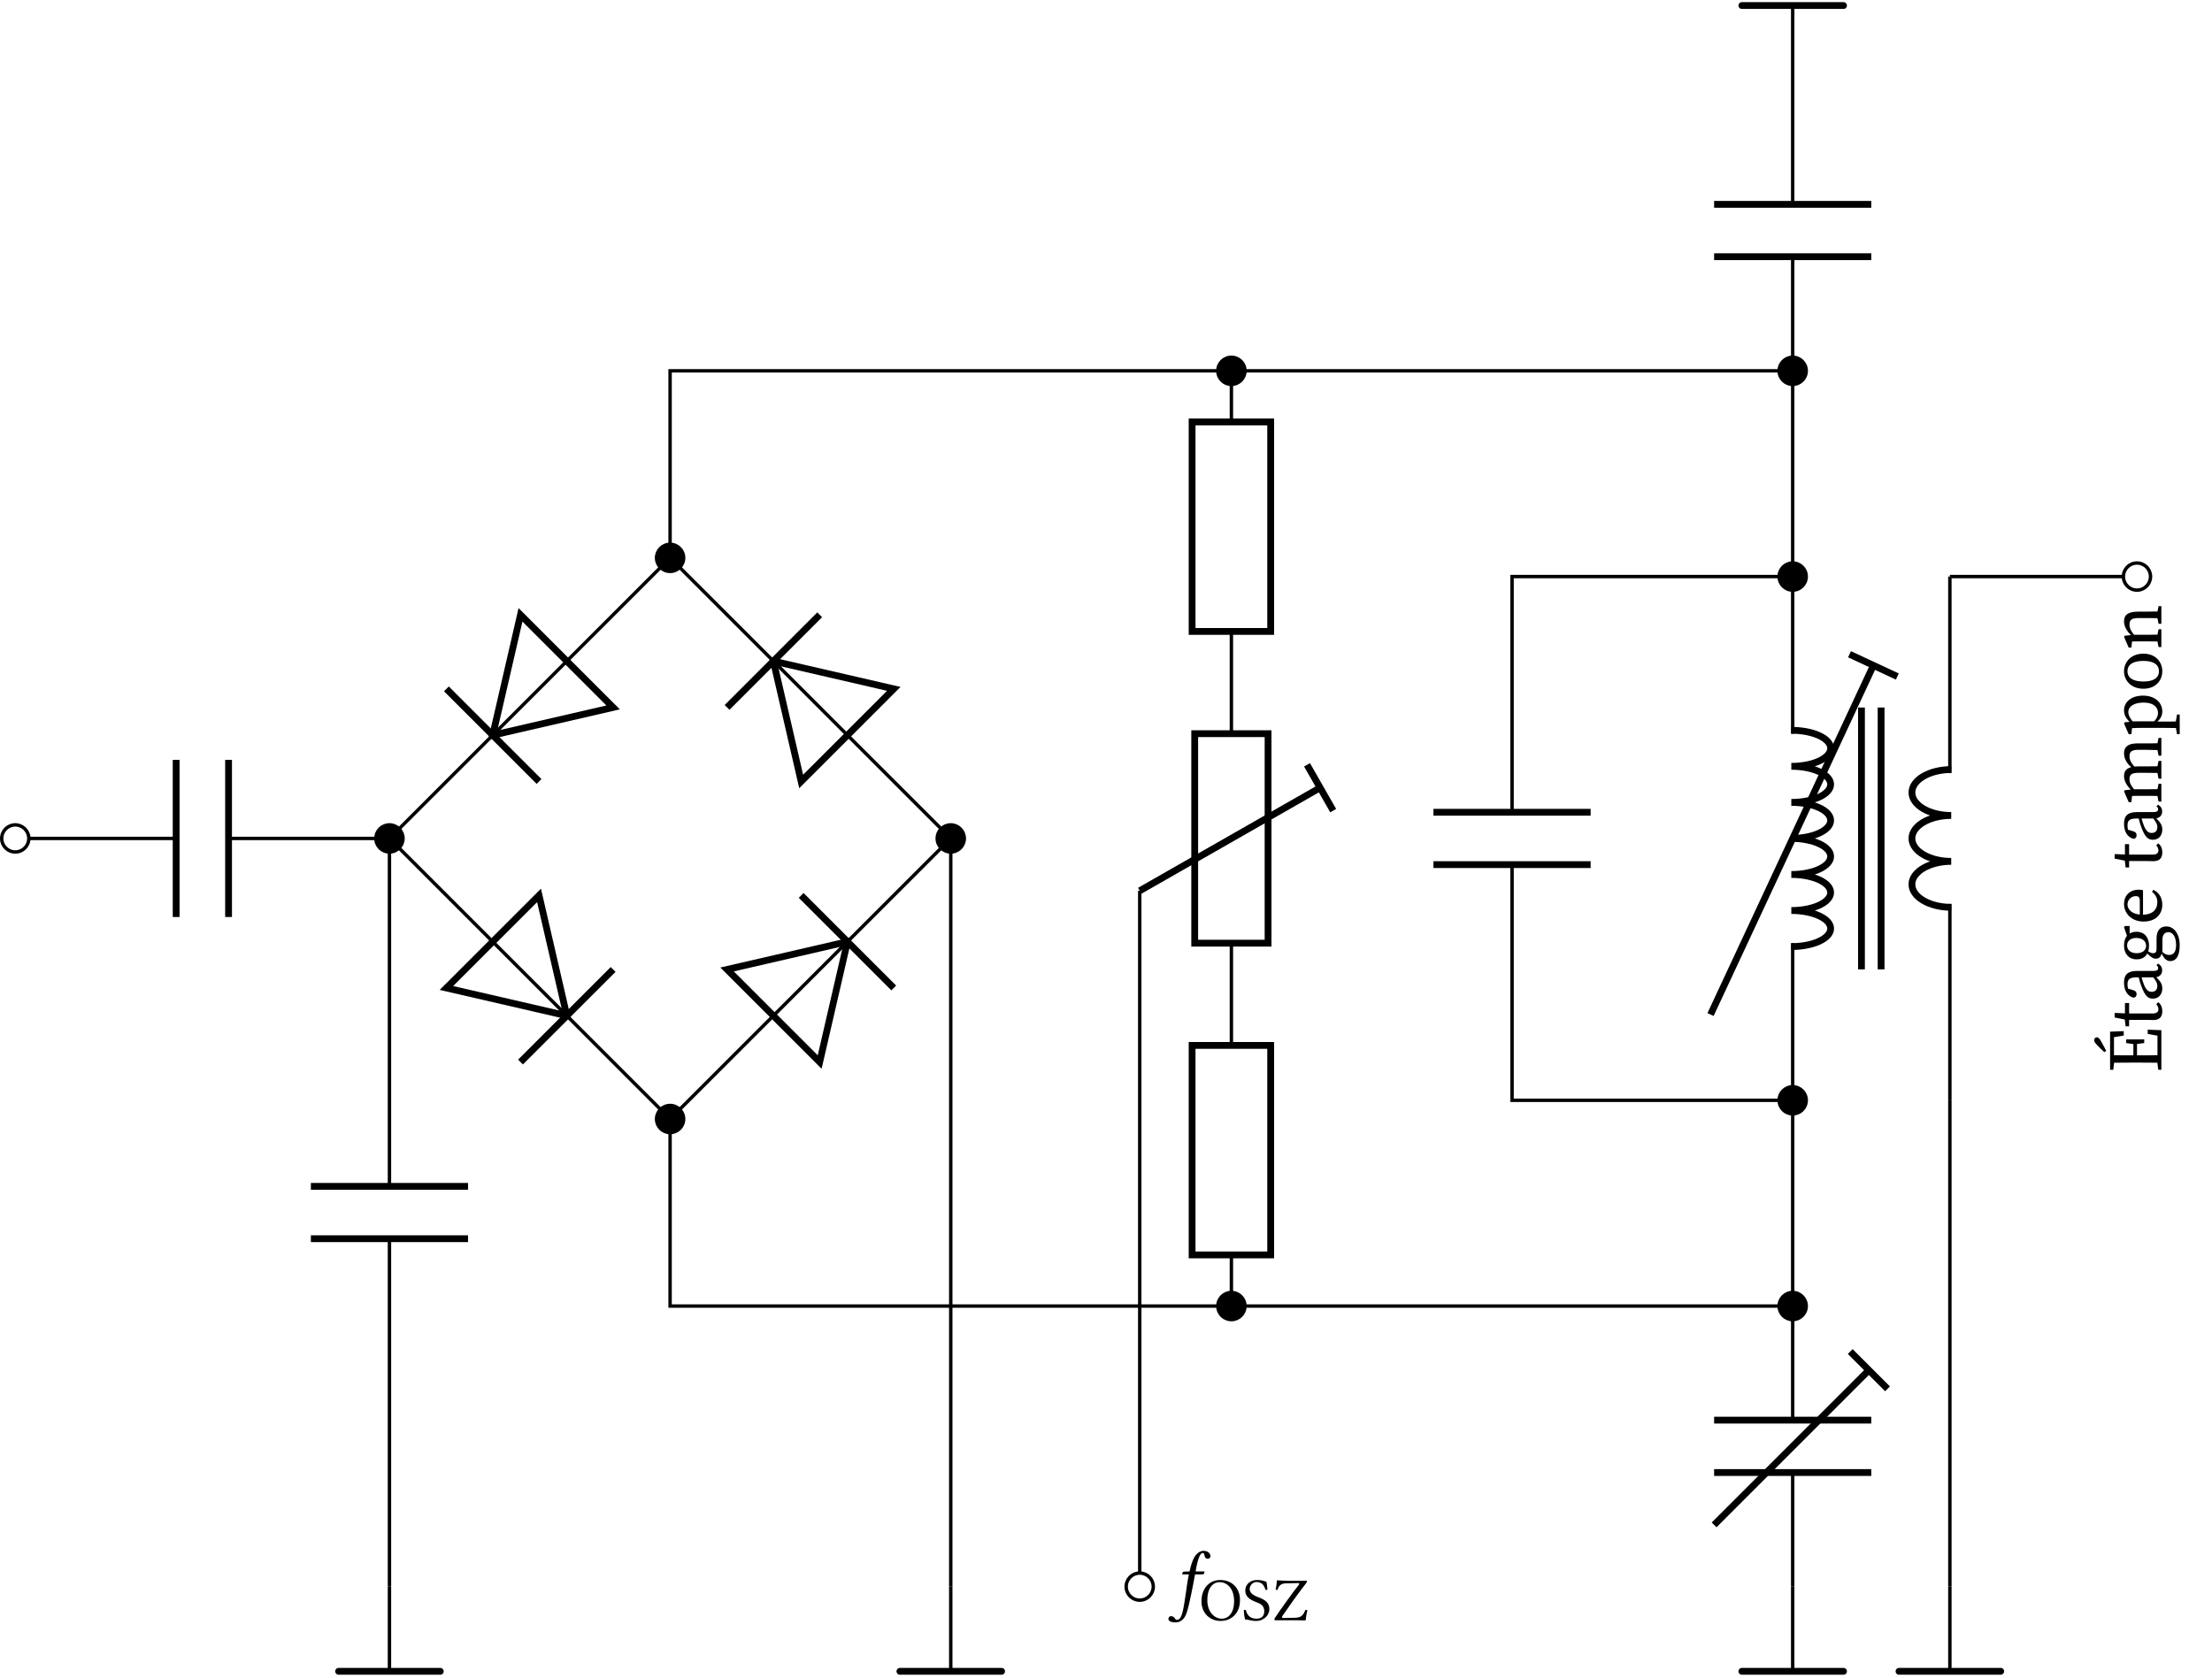
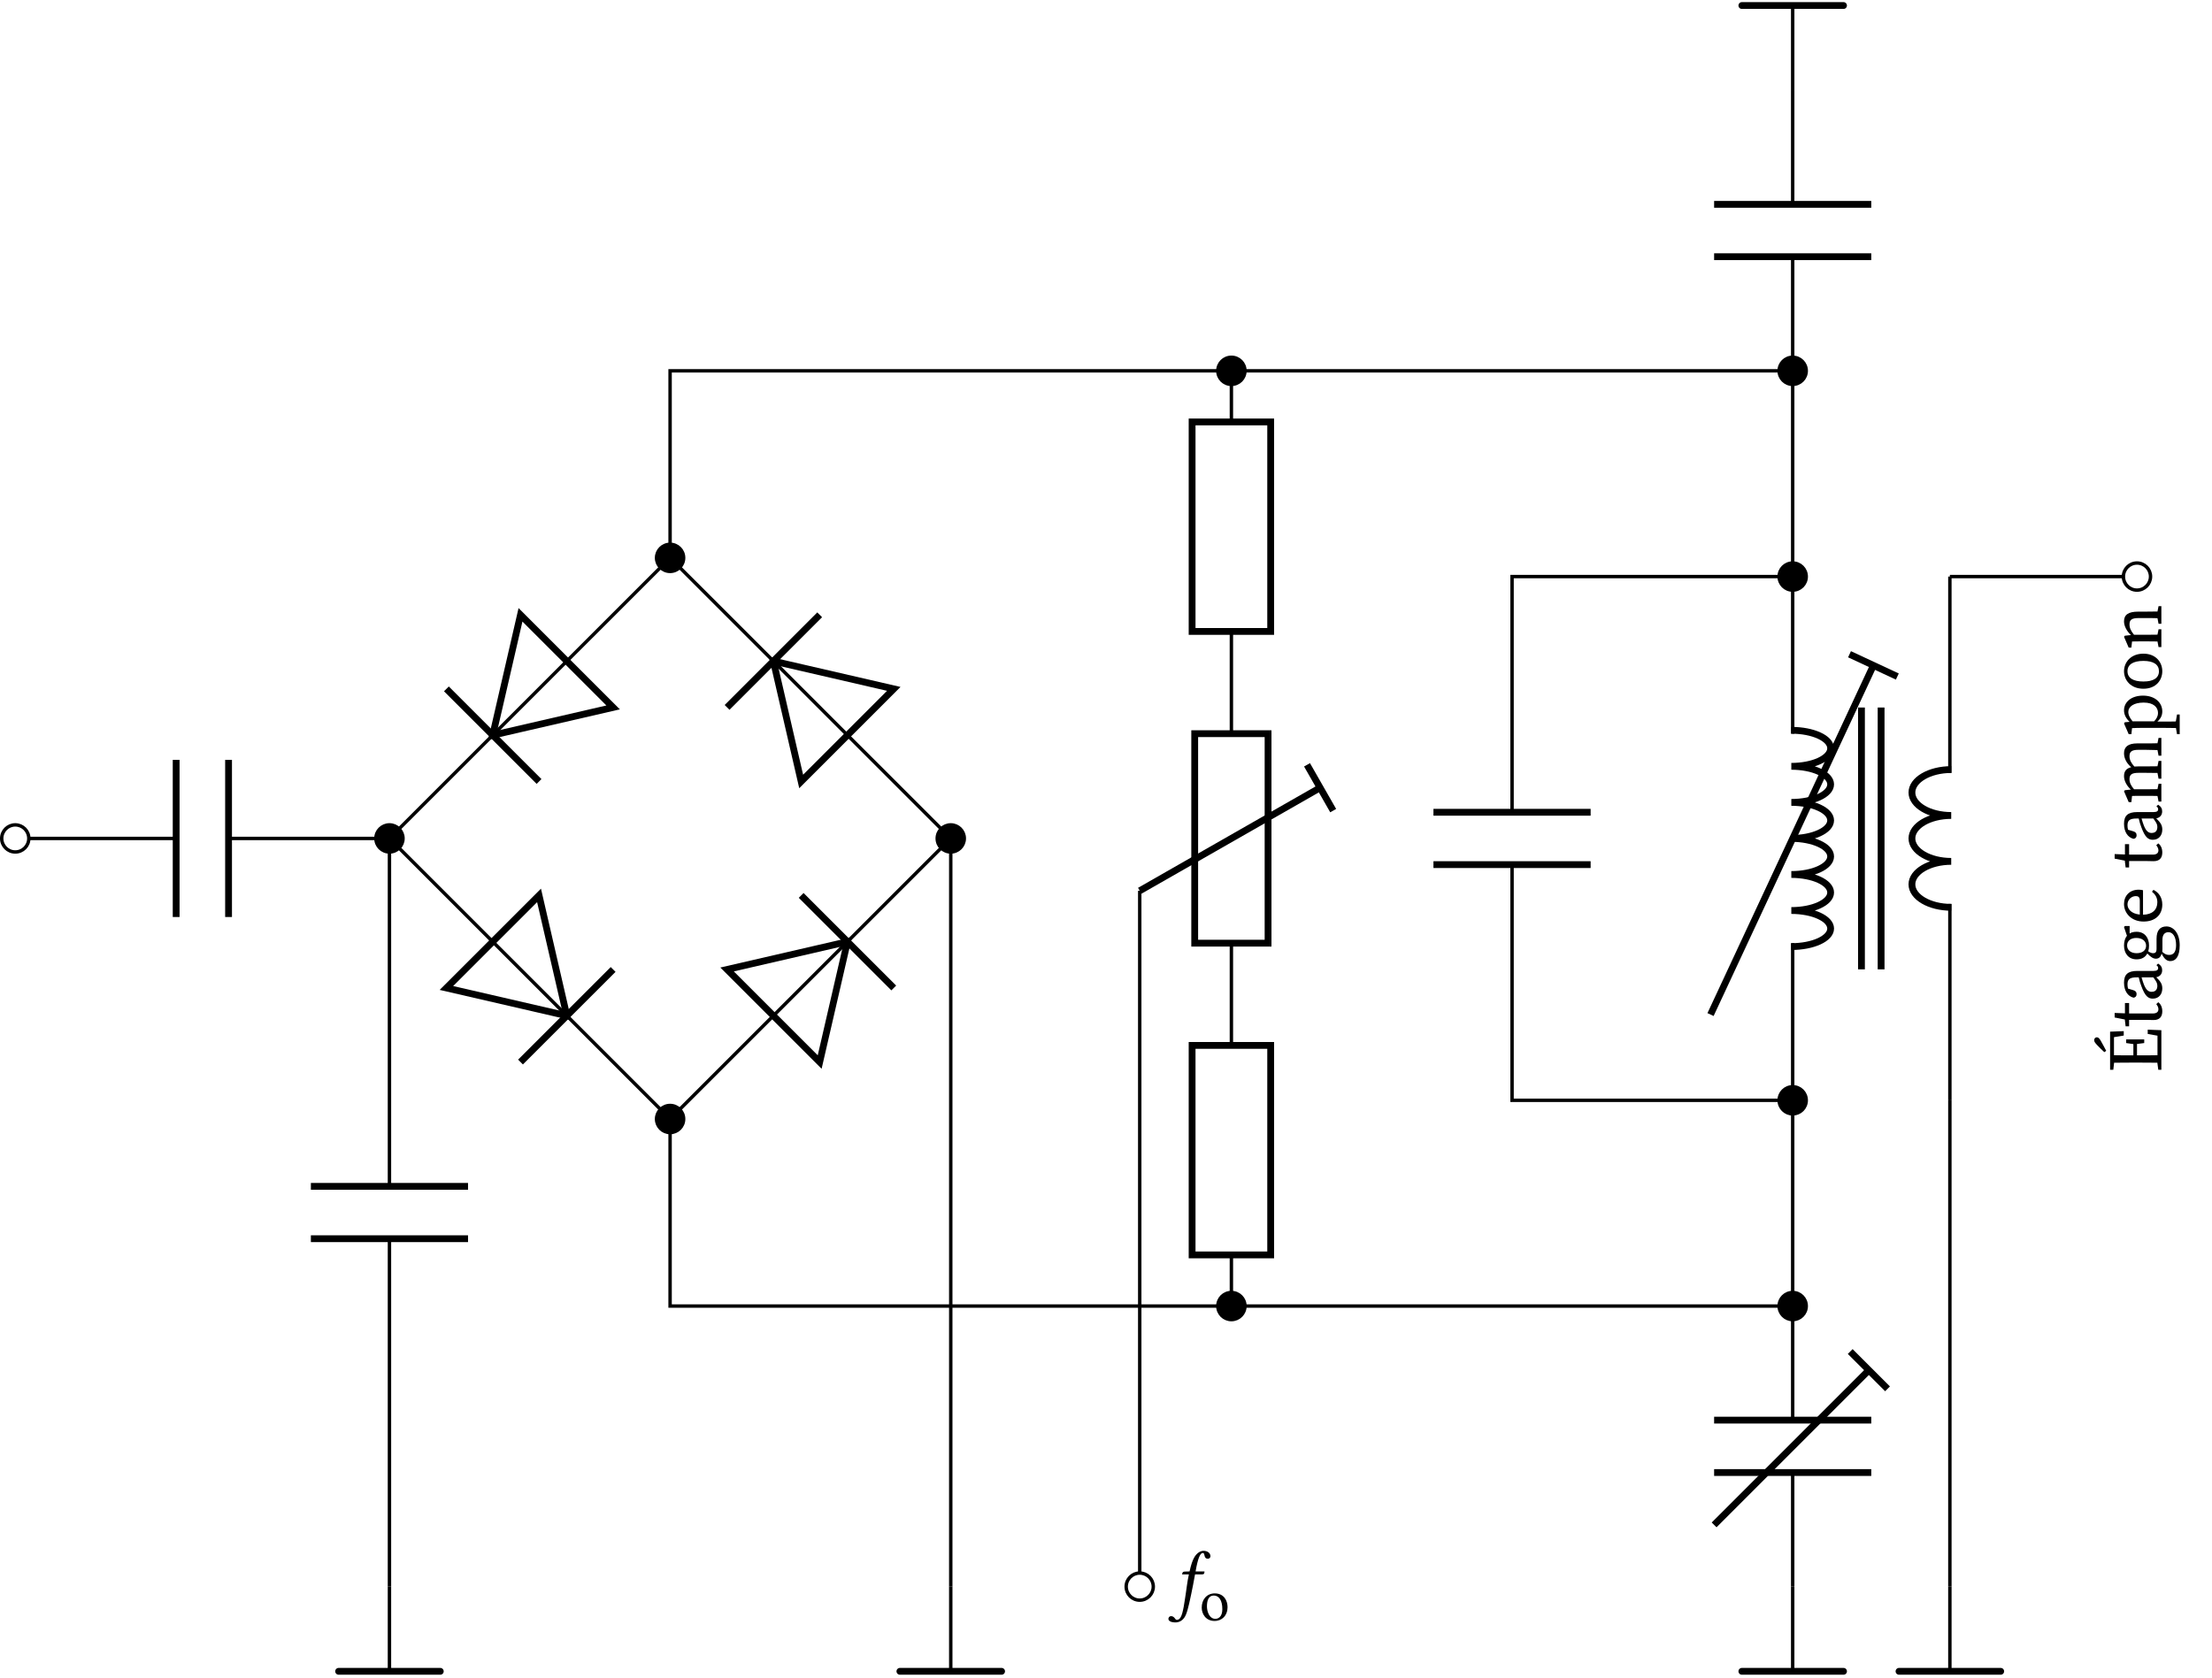
<svg xmlns="http://www.w3.org/2000/svg" xmlns:xlink="http://www.w3.org/1999/xlink" width="258.203" height="195.895" viewBox="0 0 258.203 195.895">
  <defs>
    <g>
      <g id="glyph-0-0">
        <path d="M 1.578 1.562 C 1.484 1.719 1.312 1.828 1.172 1.828 C 1.047 1.828 1.016 1.766 0.953 1.688 C 0.875 1.562 0.703 1.391 0.516 1.391 C 0.266 1.391 0.172 1.562 0.172 1.719 C 0.172 1.906 0.391 2.125 1 2.125 C 1.375 2.125 1.766 1.953 2.031 1.562 C 2.281 1.219 2.484 0.531 2.828 -1.156 C 2.969 -1.859 3.125 -2.578 3.25 -3.328 L 3.281 -3.484 L 4.109 -3.484 C 4.188 -3.484 4.328 -3.516 4.344 -3.594 C 4.344 -3.594 4.391 -3.781 4.391 -3.797 C 4.391 -3.812 4.375 -3.828 4.328 -3.828 L 3.344 -3.828 L 3.438 -4.344 C 3.578 -5.016 3.703 -5.422 3.828 -5.656 C 3.953 -5.906 4.078 -5.984 4.188 -5.984 C 4.312 -5.984 4.328 -5.906 4.375 -5.734 C 4.406 -5.547 4.484 -5.312 4.766 -5.312 C 5.016 -5.312 5.078 -5.516 5.078 -5.594 C 5.078 -5.938 4.797 -6.234 4.25 -6.234 C 4.062 -6.234 3.828 -6.141 3.641 -6 C 3.359 -5.766 2.984 -5.422 2.641 -3.828 L 2.062 -3.812 C 1.891 -3.797 1.828 -3.734 1.812 -3.656 C 1.797 -3.625 1.766 -3.516 1.766 -3.5 C 1.766 -3.484 1.781 -3.484 1.812 -3.484 L 2.562 -3.484 C 2.344 -2.469 2.312 -1.938 2.203 -1.266 C 2.062 -0.406 1.906 1.047 1.578 1.562 Z M 1.578 1.562 " />
      </g>
      <g id="glyph-1-0">
-         <path d="M 4.766 -2.359 C 4.766 -3.828 3.75 -4.703 2.469 -4.703 C 1.078 -4.703 0.266 -3.609 0.266 -2.219 C 0.266 -0.812 1.281 0.078 2.5 0.078 C 3.297 0.078 3.922 -0.266 4.328 -0.828 C 4.609 -1.234 4.766 -1.75 4.766 -2.359 Z M 2.375 -4.453 C 3.312 -4.453 4.078 -3.656 4.078 -2.219 C 4.078 -0.938 3.469 -0.188 2.641 -0.188 C 1.781 -0.188 0.953 -0.969 0.953 -2.344 C 0.953 -3.844 1.656 -4.453 2.375 -4.453 Z M 2.375 -4.453 " />
-       </g>
-       <g id="glyph-1-1">
-         <path d="M 2.828 -4.516 C 2.406 -4.578 2.422 -4.703 1.719 -4.703 C 1 -4.703 0.359 -4.234 0.359 -3.469 C 0.359 -2.719 0.984 -2.375 1.625 -2.125 C 2.047 -1.969 2.578 -1.766 2.578 -1.062 C 2.578 -0.484 2.25 -0.188 1.688 -0.188 C 1.016 -0.188 0.594 -0.5 0.422 -1.203 C 0.344 -1.234 0.266 -1.219 0.188 -1.188 C 0.219 -0.625 0.25 -0.438 0.344 -0.094 C 0.781 -0.094 0.984 0.078 1.625 0.078 C 1.953 0.078 2.25 0 2.5 -0.172 C 2.922 -0.422 3.172 -0.859 3.172 -1.312 C 3.172 -2.078 2.609 -2.406 2.016 -2.641 C 1.594 -2.797 0.875 -3.062 0.875 -3.656 C 0.875 -4.062 1.234 -4.469 1.656 -4.469 C 2.359 -4.469 2.578 -4.016 2.719 -3.547 C 2.797 -3.531 2.891 -3.547 2.953 -3.594 C 2.922 -3.938 2.891 -4.141 2.828 -4.516 Z M 2.828 -4.516 " />
-       </g>
-       <g id="glyph-1-2">
-         <path d="M 3.938 0.016 C 3.984 -0.391 4.047 -0.812 4.141 -1.188 C 4.094 -1.188 4 -1.219 3.922 -1.219 C 3.688 -0.703 3.516 -0.312 2.734 -0.297 L 1.359 -0.266 C 1.234 -0.266 1.172 -0.312 1.172 -0.375 C 1.172 -0.406 1.188 -0.453 1.234 -0.516 C 1.75 -1.281 3.062 -3.141 3.922 -4.234 C 4.062 -4.422 4.094 -4.469 4.094 -4.547 C 4.094 -4.594 4.047 -4.625 4 -4.625 C 3.906 -4.625 3.688 -4.609 3.469 -4.609 L 1.891 -4.609 C 1.547 -4.609 0.859 -4.656 0.594 -4.672 C 0.562 -4.281 0.5 -3.875 0.438 -3.578 C 0.516 -3.562 0.578 -3.547 0.656 -3.547 C 0.797 -4.047 1.078 -4.297 1.609 -4.312 L 3.125 -4.344 C 3.156 -4.344 3.188 -4.312 3.188 -4.266 C 3.188 -4.234 3.172 -4.188 3.141 -4.141 C 2.438 -3.266 1.078 -1.359 0.344 -0.266 C 0.312 -0.219 0.297 -0.156 0.297 -0.109 C 0.297 -0.031 0.328 0 0.422 0 L 3.031 0 C 3.234 0 3.938 0.016 3.938 0.016 Z M 3.938 0.016 " />
+         <path d="M 0.297 -1.469 C 0.297 -0.734 0.781 0.078 1.797 0.078 C 2.25 0.078 2.609 -0.094 2.844 -0.328 C 3.172 -0.641 3.312 -1.094 3.312 -1.531 C 3.312 -2.281 2.906 -3.141 1.812 -3.141 C 1.344 -3.141 0.953 -2.953 0.688 -2.641 C 0.422 -2.328 0.297 -1.922 0.297 -1.469 Z M 1.703 -2.891 C 2.312 -2.891 2.703 -2.328 2.703 -1.297 C 2.703 -0.406 2.234 -0.172 1.891 -0.172 C 1.156 -0.172 0.906 -1.078 0.906 -1.625 C 0.906 -2.25 1.062 -2.891 1.703 -2.891 Z M 1.703 -2.891 " />
      </g>
      <g id="glyph-2-0">
        <path d="M -2.766 -1.234 C -2 -1.234 -1.219 -1.234 -0.469 -1.219 L -0.359 -0.391 L 0 -0.391 L 0 -5.016 L -1.594 -5.078 L -1.594 -4.578 L -0.453 -4.375 L -0.453 -2.094 C -1.188 -2.078 -1.953 -2.078 -2.844 -2.078 L -2.844 -3.406 L -2 -3.516 L -2 -3.938 L -4.109 -3.938 L -4.109 -3.516 L -3.266 -3.391 L -3.266 -2.078 C -4 -2.078 -4.766 -2.078 -5.531 -2.094 L -5.531 -4.203 L -4.391 -4.391 L -4.391 -4.906 L -5.984 -4.844 L -5.984 -0.391 L -5.609 -0.391 L -5.516 -1.219 C -4.75 -1.234 -3.984 -1.234 -3.203 -1.234 Z M -6.656 -2.453 L -6.438 -2.609 C -6.625 -2.984 -6.844 -3.359 -7.047 -3.734 C -7.234 -4.078 -7.375 -4.188 -7.531 -4.188 C -7.719 -4.188 -7.844 -4.031 -7.844 -3.844 C -7.844 -3.688 -7.75 -3.547 -7.5 -3.281 C -7.234 -3 -6.953 -2.719 -6.656 -2.453 Z M -6.656 -2.453 " />
      </g>
      <g id="glyph-2-1">
        <path d="M -1 -1.578 L -3.766 -1.578 L -3.766 -2.797 L -4.25 -2.797 L -4.25 -1.594 L -5.453 -1.641 L -5.453 -1.109 L -4.266 -0.875 L -4.172 -0.078 L -3.766 -0.078 L -3.766 -0.828 L -1.656 -0.828 C -1.312 -0.828 -1.125 -0.812 -0.906 -0.812 C -0.203 -0.812 0.109 -1.203 0.109 -1.828 C 0.109 -2.281 -0.047 -2.656 -0.359 -2.891 L -0.594 -2.672 C -0.422 -2.453 -0.344 -2.266 -0.344 -2.078 C -0.344 -1.766 -0.547 -1.578 -1 -1.578 Z M -1 -1.578 " />
      </g>
      <g id="glyph-2-2">
        <path d="M 0.094 -3.719 C 0.094 -4.031 -0.031 -4.281 -0.375 -4.5 L -0.578 -4.312 C -0.453 -4.219 -0.375 -4.125 -0.375 -3.969 C -0.375 -3.766 -0.516 -3.641 -0.906 -3.641 L -2.812 -3.641 C -3.938 -3.641 -4.359 -3.203 -4.359 -2.266 C -4.359 -1.344 -3.938 -0.688 -3.25 -0.516 C -3.016 -0.547 -2.891 -0.688 -2.891 -0.938 C -2.891 -1.188 -3.031 -1.328 -3.312 -1.406 L -3.891 -1.578 C -3.938 -1.766 -3.953 -1.922 -3.953 -2.062 C -3.953 -2.641 -3.734 -2.891 -2.875 -2.891 L -2.641 -2.891 C -2.562 -2.531 -2.453 -2.156 -2.344 -1.891 C -1.906 -0.672 -1.516 -0.406 -1 -0.406 C -0.266 -0.406 0.109 -0.953 0.109 -1.594 C 0.109 -2.125 -0.109 -2.422 -0.594 -2.906 C -0.172 -2.984 0.094 -3.281 0.094 -3.719 Z M -1.141 -1.203 C -1.406 -1.203 -1.75 -1.297 -2.047 -2.078 C -2.125 -2.266 -2.219 -2.578 -2.312 -2.891 L -0.938 -2.891 C -0.578 -2.391 -0.469 -2.219 -0.469 -1.906 C -0.469 -1.5 -0.656 -1.203 -1.141 -1.203 Z M -1.141 -1.203 " />
      </g>
      <g id="glyph-2-3">
        <path d="M -4 -2.156 C -4 -2.703 -3.562 -3.031 -2.922 -3.031 C -2.266 -3.031 -1.781 -2.688 -1.781 -2.125 C -1.781 -1.562 -2.234 -1.25 -2.891 -1.25 C -3.547 -1.25 -4 -1.594 -4 -2.156 Z M -2.891 -0.531 C -2.281 -0.531 -1.875 -0.781 -1.641 -1.219 C -1.219 -0.766 -0.922 -0.609 -0.641 -0.609 C -0.297 -0.609 -0.078 -0.797 0.031 -1.203 C 0.359 -0.531 0.672 -0.328 1.047 -0.328 C 1.688 -0.328 2.141 -0.875 2.141 -2.172 C 2.141 -3.641 1.375 -4.375 0.594 -4.375 C -0.141 -4.375 -0.562 -3.922 -0.562 -2.938 L -0.562 -1.766 C -0.562 -1.344 -0.719 -1.25 -0.953 -1.25 C -1.156 -1.25 -1.328 -1.328 -1.531 -1.469 C -1.469 -1.672 -1.438 -1.891 -1.438 -2.141 C -1.438 -3.062 -1.953 -3.75 -2.891 -3.75 C -3.219 -3.75 -3.5 -3.688 -3.703 -3.547 L -3.703 -4.422 L -4.266 -4.422 L -4.359 -4.297 L -4.016 -3.281 C -4.25 -3 -4.359 -2.594 -4.359 -2.141 C -4.359 -1.219 -3.828 -0.531 -2.891 -0.531 Z M 1.719 -2.203 C 1.719 -1.5 1.5 -1.047 0.906 -1.047 C 0.609 -1.047 0.375 -1.156 0.109 -1.406 C 0.109 -1.516 0.125 -1.641 0.125 -1.766 L 0.125 -2.812 C 0.125 -3.453 0.422 -3.703 0.828 -3.703 C 1.328 -3.703 1.719 -3.188 1.719 -2.203 Z M 1.719 -2.203 " />
      </g>
      <g id="glyph-2-4">
        <path d="M -3.953 -2.406 C -3.953 -2.953 -3.5 -3.375 -2.984 -3.375 C -2.719 -3.375 -2.516 -3.281 -2.516 -2.844 L -2.516 -1.219 C -3.562 -1.328 -3.953 -1.906 -3.953 -2.406 Z M -4.359 -2.453 C -4.359 -1.344 -3.453 -0.406 -2.078 -0.406 C -0.719 -0.406 0.109 -1.188 0.109 -2.391 C 0.109 -3.203 -0.281 -3.781 -0.922 -4.109 L -1.094 -3.891 C -0.719 -3.578 -0.469 -3.219 -0.469 -2.656 C -0.469 -1.797 -1.047 -1.219 -2.141 -1.203 L -2.141 -4.062 C -2.266 -4.094 -2.438 -4.125 -2.641 -4.125 C -3.734 -4.125 -4.359 -3.391 -4.359 -2.453 Z M -4.359 -2.453 " />
      </g>
      <g id="glyph-2-5">
        <path d="M -4.359 -6 C -4.359 -5.438 -4.078 -4.844 -3.516 -4.375 C -4.109 -4.234 -4.359 -3.891 -4.359 -3.328 C -4.359 -2.781 -4.031 -2.188 -3.562 -1.766 L -4.266 -1.688 L -4.359 -1.562 L -3.812 -0.297 L -3.5 -0.297 L -3.422 -1.016 C -3.062 -1.031 -2.797 -1.031 -2.312 -1.031 L -1.875 -1.031 C -1.469 -1.031 -0.891 -1.031 -0.453 -1.016 L -0.328 -0.359 L 0 -0.359 L 0 -2.438 L -0.328 -2.438 L -0.453 -1.812 C -0.891 -1.812 -1.484 -1.797 -1.875 -1.797 L -3.188 -1.797 C -3.562 -2.234 -3.719 -2.578 -3.719 -2.984 C -3.719 -3.516 -3.453 -3.719 -2.641 -3.719 L -1.875 -3.719 C -1.469 -3.719 -0.891 -3.703 -0.453 -3.703 L -0.328 -3.031 L 0 -3.031 L 0 -5.109 L -0.328 -5.109 L -0.453 -4.484 C -0.891 -4.484 -1.469 -4.469 -1.875 -4.469 L -2.703 -4.469 C -2.875 -4.469 -3.016 -4.453 -3.156 -4.453 C -3.562 -4.906 -3.719 -5.266 -3.719 -5.656 C -3.719 -6.172 -3.484 -6.406 -2.656 -6.406 L -1.875 -6.406 C -1.469 -6.406 -0.891 -6.391 -0.453 -6.375 L -0.328 -5.719 L 0 -5.719 L 0 -7.797 L -0.328 -7.797 L -0.453 -7.172 C -0.891 -7.156 -1.469 -7.156 -1.875 -7.156 L -2.797 -7.156 C -3.906 -7.156 -4.359 -6.734 -4.359 -6 Z M -4.359 -6 " />
      </g>
      <g id="glyph-2-6">
        <path d="M -2.062 -4 C -0.906 -4 -0.391 -3.453 -0.391 -2.781 C -0.391 -2.453 -0.531 -2.141 -0.844 -1.812 L -3.359 -1.812 C -3.734 -2.266 -3.859 -2.609 -3.859 -2.891 C -3.859 -3.547 -3.203 -4 -2.062 -4 Z M 0.25 -1.047 C 0.734 -1.047 1.203 -1.031 1.703 -1.031 L 1.828 -0.312 L 2.141 -0.312 L 2.141 -2.609 L 1.828 -2.609 L 1.688 -1.797 C 1.203 -1.781 0.719 -1.781 0.234 -1.781 L -0.469 -1.781 C -0.031 -2.156 0.109 -2.562 0.109 -2.969 C 0.109 -4.016 -0.766 -4.812 -2.141 -4.812 C -3.516 -4.812 -4.359 -4.062 -4.359 -3.094 C -4.359 -2.625 -4.156 -2.172 -3.703 -1.75 L -4.266 -1.703 L -4.359 -1.562 L -3.812 -0.312 L -3.5 -0.312 L -3.422 -1.016 C -3.062 -1.031 -2.797 -1.047 -2.312 -1.047 Z M 0.25 -1.047 " />
      </g>
      <g id="glyph-2-7">
        <path d="M 0.109 -2.453 C 0.109 -3.484 -0.625 -4.5 -2.094 -4.5 C -3.578 -4.5 -4.359 -3.484 -4.359 -2.453 C -4.359 -1.406 -3.578 -0.406 -2.094 -0.406 C -0.625 -0.406 0.109 -1.406 0.109 -2.453 Z M -0.281 -2.453 C -0.281 -1.672 -0.906 -1.25 -2.094 -1.25 C -3.312 -1.25 -3.953 -1.672 -3.953 -2.453 C -3.953 -3.219 -3.312 -3.656 -2.094 -3.656 C -0.906 -3.656 -0.281 -3.219 -0.281 -2.453 Z M -0.281 -2.453 " />
      </g>
      <g id="glyph-2-8">
        <path d="M -4.359 -3.359 C -4.359 -2.812 -4.031 -2.203 -3.547 -1.766 L -4.266 -1.688 L -4.359 -1.562 L -3.812 -0.297 L -3.5 -0.297 L -3.422 -1.016 C -3.062 -1.031 -2.797 -1.031 -2.312 -1.031 L -1.875 -1.031 C -1.469 -1.031 -0.891 -1.031 -0.453 -1.016 L -0.328 -0.359 L 0 -0.359 L 0 -2.438 L -0.328 -2.438 L -0.453 -1.812 C -0.891 -1.812 -1.484 -1.797 -1.875 -1.797 L -3.188 -1.797 C -3.562 -2.25 -3.719 -2.594 -3.719 -3.016 C -3.719 -3.547 -3.453 -3.75 -2.641 -3.75 L -1.875 -3.75 C -1.469 -3.75 -0.891 -3.75 -0.453 -3.734 L -0.328 -3.078 L 0 -3.078 L 0 -5.141 L -0.328 -5.141 L -0.453 -4.516 C -0.891 -4.516 -1.469 -4.5 -1.875 -4.5 L -2.703 -4.5 C -3.875 -4.5 -4.359 -4.125 -4.359 -3.359 Z M -4.359 -3.359 " />
      </g>
    </g>
    <clipPath id="clip-0">
      <path clip-rule="nonzero" d="M 45 185 L 46 185 L 46 195.543 L 45 195.543 Z M 45 185 " />
    </clipPath>
    <clipPath id="clip-1">
      <path clip-rule="nonzero" d="M 39 194 L 52 194 L 52 195.543 L 39 195.543 Z M 39 194 " />
    </clipPath>
    <clipPath id="clip-2">
      <path clip-rule="nonzero" d="M 110 185 L 112 185 L 112 195.543 L 110 195.543 Z M 110 185 " />
    </clipPath>
    <clipPath id="clip-3">
      <path clip-rule="nonzero" d="M 104 194 L 118 194 L 118 195.543 L 104 195.543 Z M 104 194 " />
    </clipPath>
    <clipPath id="clip-4">
      <path clip-rule="nonzero" d="M 209 185 L 210 185 L 210 195.543 L 209 195.543 Z M 209 185 " />
    </clipPath>
    <clipPath id="clip-5">
      <path clip-rule="nonzero" d="M 202 194 L 216 194 L 216 195.543 L 202 195.543 Z M 202 194 " />
    </clipPath>
    <clipPath id="clip-6">
      <path clip-rule="nonzero" d="M 227 185 L 228 185 L 228 195.543 L 227 195.543 Z M 227 185 " />
    </clipPath>
    <clipPath id="clip-7">
      <path clip-rule="nonzero" d="M 221 194 L 234 194 L 234 195.543 L 221 195.543 Z M 221 194 " />
    </clipPath>
    <clipPath id="clip-8">
      <path clip-rule="nonzero" d="M 209 0.25 L 210 0.25 L 210 11 L 209 11 Z M 209 0.25 " />
    </clipPath>
    <clipPath id="clip-9">
      <path clip-rule="nonzero" d="M 202 0.25 L 216 0.25 L 216 2 L 202 2 Z M 202 0.25 " />
    </clipPath>
  </defs>
  <path fill="none" stroke-width="0.399" stroke-linecap="butt" stroke-linejoin="miter" stroke="rgb(0%, 0%, 0%)" stroke-opacity="1" stroke-miterlimit="10" d="M 0.001 0.001 L 18.84 0.001 M 24.976 0.001 L 43.815 0.001 L 55.907 12.093 M 64.582 20.768 L 76.674 32.86 L 88.77 20.768 M 97.441 12.093 L 109.537 0.001 L 97.441 -12.095 M 88.77 -20.766 L 76.674 -32.862 L 64.582 -20.766 M 55.907 -12.095 L 43.815 0.001 " transform="matrix(0.996923, 0, 0, -0.996923, 1.780504, 97.89566)" />
  <path fill="none" stroke-width="0.797" stroke-linecap="butt" stroke-linejoin="miter" stroke="rgb(0%, 0%, 0%)" stroke-opacity="1" stroke-miterlimit="10" d="M 18.84 9.201 L 18.84 -9.203 M 24.976 9.201 L 24.976 -9.203 " transform="matrix(0.996923, 0, 0, -0.996923, 1.780504, 97.89566)" />
  <path fill-rule="nonzero" fill="rgb(100%, 100%, 100%)" fill-opacity="1" stroke-width="0.399" stroke-linecap="butt" stroke-linejoin="miter" stroke="rgb(0%, 0%, 0%)" stroke-opacity="1" stroke-miterlimit="10" d="M 1.588 0.001 C 1.588 0.875 0.878 1.588 0.001 1.588 C -0.877 1.588 -1.586 0.875 -1.586 0.001 C -1.586 -0.877 -0.877 -1.586 0.001 -1.586 C 0.878 -1.586 1.588 -0.877 1.588 0.001 Z M 1.588 0.001 " transform="matrix(0.996923, 0, 0, -0.996923, 1.780504, 97.89566)" />
  <path fill-rule="nonzero" fill="rgb(0%, 0%, 0%)" fill-opacity="1" stroke-width="0.399" stroke-linecap="butt" stroke-linejoin="miter" stroke="rgb(0%, 0%, 0%)" stroke-opacity="1" stroke-miterlimit="10" d="M 45.402 0.001 C 45.402 0.875 44.689 1.588 43.815 1.588 C 42.938 1.588 42.228 0.875 42.228 0.001 C 42.228 -0.877 42.938 -1.586 43.815 -1.586 C 44.689 -1.586 45.402 -0.877 45.402 0.001 Z M 45.402 0.001 " transform="matrix(0.996923, 0, 0, -0.996923, 1.780504, 97.89566)" />
  <path fill="none" stroke-width="0.797" stroke-linecap="butt" stroke-linejoin="miter" stroke="rgb(0%, 0%, 0%)" stroke-opacity="1" stroke-miterlimit="10" d="M 55.907 12.093 L 59.159 26.191 L 70.005 15.345 Z M 55.907 12.093 " transform="matrix(0.996923, 0, 0, -0.996923, 1.780504, 97.89566)" />
  <path fill="none" stroke-width="0.399" stroke-linecap="butt" stroke-linejoin="miter" stroke="rgb(0%, 0%, 0%)" stroke-opacity="1" stroke-miterlimit="10" d="M 55.907 12.093 L 64.582 20.768 " transform="matrix(0.996923, 0, 0, -0.996923, 1.780504, 97.89566)" />
  <path fill="none" stroke-width="0.797" stroke-linecap="butt" stroke-linejoin="miter" stroke="rgb(0%, 0%, 0%)" stroke-opacity="1" stroke-miterlimit="10" d="M 61.33 6.67 L 50.484 17.516 " transform="matrix(0.996923, 0, 0, -0.996923, 1.780504, 97.89566)" />
  <path fill-rule="nonzero" fill="rgb(0%, 0%, 0%)" fill-opacity="1" stroke-width="0.399" stroke-linecap="butt" stroke-linejoin="miter" stroke="rgb(0%, 0%, 0%)" stroke-opacity="1" stroke-miterlimit="10" d="M 78.261 32.86 C 78.261 33.738 77.552 34.447 76.674 34.447 C 75.8 34.447 75.087 33.738 75.087 32.86 C 75.087 31.982 75.8 31.273 76.674 31.273 C 77.552 31.273 78.261 31.982 78.261 32.86 Z M 78.261 32.86 " transform="matrix(0.996923, 0, 0, -0.996923, 1.780504, 97.89566)" />
  <path fill="none" stroke-width="0.797" stroke-linecap="butt" stroke-linejoin="miter" stroke="rgb(0%, 0%, 0%)" stroke-opacity="1" stroke-miterlimit="10" d="M 88.77 20.768 L 102.864 17.516 L 92.022 6.67 Z M 88.77 20.768 " transform="matrix(0.996923, 0, 0, -0.996923, 1.780504, 97.89566)" />
  <path fill="none" stroke-width="0.399" stroke-linecap="butt" stroke-linejoin="miter" stroke="rgb(0%, 0%, 0%)" stroke-opacity="1" stroke-miterlimit="10" d="M 88.77 20.768 L 97.441 12.093 " transform="matrix(0.996923, 0, 0, -0.996923, 1.780504, 97.89566)" />
  <path fill="none" stroke-width="0.797" stroke-linecap="butt" stroke-linejoin="miter" stroke="rgb(0%, 0%, 0%)" stroke-opacity="1" stroke-miterlimit="10" d="M 83.347 15.345 L 94.189 26.191 " transform="matrix(0.996923, 0, 0, -0.996923, 1.780504, 97.89566)" />
  <path fill-rule="nonzero" fill="rgb(0%, 0%, 0%)" fill-opacity="1" stroke-width="0.399" stroke-linecap="butt" stroke-linejoin="miter" stroke="rgb(0%, 0%, 0%)" stroke-opacity="1" stroke-miterlimit="10" d="M 111.124 0.001 C 111.124 0.875 110.411 1.588 109.537 1.588 C 108.659 1.588 107.95 0.875 107.95 0.001 C 107.95 -0.877 108.659 -1.586 109.537 -1.586 C 110.411 -1.586 111.124 -0.877 111.124 0.001 Z M 111.124 0.001 " transform="matrix(0.996923, 0, 0, -0.996923, 1.780504, 97.89566)" />
  <path fill="none" stroke-width="0.797" stroke-linecap="butt" stroke-linejoin="miter" stroke="rgb(0%, 0%, 0%)" stroke-opacity="1" stroke-miterlimit="10" d="M 97.441 -12.095 L 94.189 -26.189 L 83.347 -15.347 Z M 97.441 -12.095 " transform="matrix(0.996923, 0, 0, -0.996923, 1.780504, 97.89566)" />
  <path fill="none" stroke-width="0.399" stroke-linecap="butt" stroke-linejoin="miter" stroke="rgb(0%, 0%, 0%)" stroke-opacity="1" stroke-miterlimit="10" d="M 97.441 -12.095 L 88.77 -20.766 " transform="matrix(0.996923, 0, 0, -0.996923, 1.780504, 97.89566)" />
  <path fill="none" stroke-width="0.797" stroke-linecap="butt" stroke-linejoin="miter" stroke="rgb(0%, 0%, 0%)" stroke-opacity="1" stroke-miterlimit="10" d="M 92.022 -6.672 L 102.864 -17.514 " transform="matrix(0.996923, 0, 0, -0.996923, 1.780504, 97.89566)" />
  <path fill-rule="nonzero" fill="rgb(0%, 0%, 0%)" fill-opacity="1" stroke-width="0.399" stroke-linecap="butt" stroke-linejoin="miter" stroke="rgb(0%, 0%, 0%)" stroke-opacity="1" stroke-miterlimit="10" d="M 78.261 -32.862 C 78.261 -31.984 77.552 -31.275 76.674 -31.275 C 75.8 -31.275 75.087 -31.984 75.087 -32.862 C 75.087 -33.735 75.8 -34.449 76.674 -34.449 C 77.552 -34.449 78.261 -33.735 78.261 -32.862 Z M 78.261 -32.862 " transform="matrix(0.996923, 0, 0, -0.996923, 1.780504, 97.89566)" />
  <path fill="none" stroke-width="0.797" stroke-linecap="butt" stroke-linejoin="miter" stroke="rgb(0%, 0%, 0%)" stroke-opacity="1" stroke-miterlimit="10" d="M 64.582 -20.766 L 50.484 -17.514 L 61.33 -6.672 Z M 64.582 -20.766 " transform="matrix(0.996923, 0, 0, -0.996923, 1.780504, 97.89566)" />
  <path fill="none" stroke-width="0.399" stroke-linecap="butt" stroke-linejoin="miter" stroke="rgb(0%, 0%, 0%)" stroke-opacity="1" stroke-miterlimit="10" d="M 64.582 -20.766 L 55.907 -12.095 " transform="matrix(0.996923, 0, 0, -0.996923, 1.780504, 97.89566)" />
  <path fill="none" stroke-width="0.797" stroke-linecap="butt" stroke-linejoin="miter" stroke="rgb(0%, 0%, 0%)" stroke-opacity="1" stroke-miterlimit="10" d="M 70.005 -15.347 L 59.159 -26.189 " transform="matrix(0.996923, 0, 0, -0.996923, 1.780504, 97.89566)" />
  <path fill="none" stroke-width="0.399" stroke-linecap="butt" stroke-linejoin="miter" stroke="rgb(0%, 0%, 0%)" stroke-opacity="1" stroke-miterlimit="10" d="M 43.815 0.001 L 43.815 -40.749 M 43.815 -46.881 L 43.815 -87.628 " transform="matrix(0.996923, 0, 0, -0.996923, 1.780504, 97.89566)" />
  <path fill="none" stroke-width="0.797" stroke-linecap="butt" stroke-linejoin="miter" stroke="rgb(0%, 0%, 0%)" stroke-opacity="1" stroke-miterlimit="10" d="M 53.015 -40.749 L 34.615 -40.749 M 53.015 -46.881 L 34.615 -46.881 " transform="matrix(0.996923, 0, 0, -0.996923, 1.780504, 97.89566)" />
  <g clip-path="url(#clip-0)">
    <path fill="none" stroke-width="0.399" stroke-linecap="butt" stroke-linejoin="miter" stroke="rgb(0%, 0%, 0%)" stroke-opacity="1" stroke-miterlimit="10" d="M 43.815 -87.628 L 43.815 -97.549 " transform="matrix(0.996923, 0, 0, -0.996923, 1.780504, 97.89566)" />
  </g>
  <g clip-path="url(#clip-1)">
    <path fill="none" stroke-width="0.797" stroke-linecap="round" stroke-linejoin="miter" stroke="rgb(0%, 0%, 0%)" stroke-opacity="1" stroke-miterlimit="10" d="M 37.863 -97.549 L 49.767 -97.549 " transform="matrix(0.996923, 0, 0, -0.996923, 1.780504, 97.89566)" />
  </g>
  <path fill="none" stroke-width="0.399" stroke-linecap="butt" stroke-linejoin="miter" stroke="rgb(0%, 0%, 0%)" stroke-opacity="1" stroke-miterlimit="10" d="M 109.537 0.001 L 109.537 -43.813 M 109.537 -43.813 L 109.537 -87.628 " transform="matrix(0.996923, 0, 0, -0.996923, 1.780504, 97.89566)" />
  <g clip-path="url(#clip-2)">
    <path fill="none" stroke-width="0.399" stroke-linecap="butt" stroke-linejoin="miter" stroke="rgb(0%, 0%, 0%)" stroke-opacity="1" stroke-miterlimit="10" d="M 109.537 -87.628 L 109.537 -97.549 " transform="matrix(0.996923, 0, 0, -0.996923, 1.780504, 97.89566)" />
  </g>
  <g clip-path="url(#clip-3)">
    <path fill="none" stroke-width="0.797" stroke-linecap="round" stroke-linejoin="miter" stroke="rgb(0%, 0%, 0%)" stroke-opacity="1" stroke-miterlimit="10" d="M 103.581 -97.549 L 115.489 -97.549 " transform="matrix(0.996923, 0, 0, -0.996923, 1.780504, 97.89566)" />
  </g>
  <path fill="none" stroke-width="0.399" stroke-linecap="butt" stroke-linejoin="miter" stroke="rgb(0%, 0%, 0%)" stroke-opacity="1" stroke-miterlimit="10" d="M 76.674 32.86 L 76.674 43.816 M 76.674 43.816 L 76.674 54.767 L 109.537 54.767 M 109.537 54.767 L 175.259 54.767 M 175.259 54.767 L 208.118 54.767 " transform="matrix(0.996923, 0, 0, -0.996923, 1.780504, 97.89566)" />
  <path fill="none" stroke-width="0.399" stroke-linecap="butt" stroke-linejoin="miter" stroke="rgb(0%, 0%, 0%)" stroke-opacity="1" stroke-miterlimit="10" d="M 76.674 -32.862 L 76.674 -43.813 M 76.674 -43.813 L 76.674 -54.769 L 109.537 -54.769 M 109.537 -54.769 L 175.259 -54.769 M 175.259 -54.769 L 208.118 -54.769 " transform="matrix(0.996923, 0, 0, -0.996923, 1.780504, 97.89566)" />
  <path fill="none" stroke-width="0.399" stroke-linecap="butt" stroke-linejoin="miter" stroke="rgb(0%, 0%, 0%)" stroke-opacity="1" stroke-miterlimit="10" d="M 142.396 54.767 L 142.396 48.78 M 142.396 24.244 L 142.396 12.269 M 142.396 -12.267 L 142.396 -24.241 M 142.396 -48.778 L 142.396 -54.769 " transform="matrix(0.996923, 0, 0, -0.996923, 1.780504, 97.89566)" />
  <path fill="none" stroke-width="0.797" stroke-linecap="butt" stroke-linejoin="miter" stroke="rgb(0%, 0%, 0%)" stroke-opacity="1" stroke-miterlimit="10" d="M 137.796 24.244 L 137.796 48.78 L 146.996 48.78 L 146.996 24.244 Z M 137.796 24.244 " transform="matrix(0.996923, 0, 0, -0.996923, 1.780504, 97.89566)" />
  <path fill-rule="nonzero" fill="rgb(0%, 0%, 0%)" fill-opacity="1" stroke-width="0.399" stroke-linecap="butt" stroke-linejoin="miter" stroke="rgb(0%, 0%, 0%)" stroke-opacity="1" stroke-miterlimit="10" d="M 143.983 54.767 C 143.983 55.645 143.274 56.354 142.396 56.354 C 141.518 56.354 140.809 55.645 140.809 54.767 C 140.809 53.89 141.518 53.18 142.396 53.18 C 143.274 53.18 143.983 53.89 143.983 54.767 Z M 143.983 54.767 " transform="matrix(0.996923, 0, 0, -0.996923, 1.780504, 97.89566)" />
  <path fill="none" stroke-width="0.797" stroke-linecap="butt" stroke-linejoin="miter" stroke="rgb(0%, 0%, 0%)" stroke-opacity="1" stroke-miterlimit="10" d="M 138.101 12.269 L 138.101 -12.267 L 146.69 -12.267 L 146.69 12.269 Z M 138.101 12.269 " transform="matrix(0.996923, 0, 0, -0.996923, 1.780504, 97.89566)" />
  <path fill="none" stroke-width="0.797" stroke-linecap="butt" stroke-linejoin="miter" stroke="rgb(0%, 0%, 0%)" stroke-opacity="1" stroke-miterlimit="10" d="M 131.664 -6.131 L 152.611 5.839 " transform="matrix(0.996923, 0, 0, -0.996923, 1.780504, 97.89566)" />
  <path fill="none" stroke-width="0.797" stroke-linecap="butt" stroke-linejoin="miter" stroke="rgb(0%, 0%, 0%)" stroke-opacity="1" stroke-miterlimit="10" d="M -0.001 3.09 L -0.002 -3.087 " transform="matrix(0.865528, -0.494583, -0.494583, -0.865528, 154.0955, 91.9753)" />
  <path fill="none" stroke-width="0.797" stroke-linecap="butt" stroke-linejoin="miter" stroke="rgb(0%, 0%, 0%)" stroke-opacity="1" stroke-miterlimit="10" d="M 137.796 -48.778 L 137.796 -24.241 L 146.996 -24.241 L 146.996 -48.778 Z M 137.796 -48.778 " transform="matrix(0.996923, 0, 0, -0.996923, 1.780504, 97.89566)" />
  <path fill-rule="nonzero" fill="rgb(0%, 0%, 0%)" fill-opacity="1" stroke-width="0.399" stroke-linecap="butt" stroke-linejoin="miter" stroke="rgb(0%, 0%, 0%)" stroke-opacity="1" stroke-miterlimit="10" d="M 143.983 -54.769 C 143.983 -53.891 143.274 -53.182 142.396 -53.182 C 141.518 -53.182 140.809 -53.891 140.809 -54.769 C 140.809 -55.643 141.518 -56.356 142.396 -56.356 C 143.274 -56.356 143.983 -55.643 143.983 -54.769 Z M 143.983 -54.769 " transform="matrix(0.996923, 0, 0, -0.996923, 1.780504, 97.89566)" />
  <path fill="none" stroke-width="0.399" stroke-linecap="butt" stroke-linejoin="miter" stroke="rgb(0%, 0%, 0%)" stroke-opacity="1" stroke-miterlimit="10" d="M 131.664 -6.131 L 131.664 -46.881 M 131.664 -46.881 L 131.664 -87.628 " transform="matrix(0.996923, 0, 0, -0.996923, 1.780504, 97.89566)" />
  <path fill-rule="nonzero" fill="rgb(100%, 100%, 100%)" fill-opacity="1" stroke-width="0.399" stroke-linecap="butt" stroke-linejoin="miter" stroke="rgb(0%, 0%, 0%)" stroke-opacity="1" stroke-miterlimit="10" d="M 133.251 -87.628 C 133.251 -86.754 132.537 -86.041 131.664 -86.041 C 130.786 -86.041 130.077 -86.754 130.077 -87.628 C 130.077 -88.506 130.786 -89.215 131.664 -89.215 C 132.537 -89.215 133.251 -88.506 133.251 -87.628 Z M 133.251 -87.628 " transform="matrix(0.996923, 0, 0, -0.996923, 1.780504, 97.89566)" />
  <g fill="rgb(0%, 0%, 0%)" fill-opacity="1">
    <use xlink:href="#glyph-0-0" x="136.215" y="187.31" />
  </g>
  <g fill="rgb(0%, 0%, 0%)" fill-opacity="1">
    <use xlink:href="#glyph-1-0" x="139.978" y="189.186" />
-     <use xlink:href="#glyph-1-1" x="144.998" y="189.186" />
-     <use xlink:href="#glyph-1-2" x="148.466" y="189.186" />
  </g>
  <path fill="none" stroke-width="0.797" stroke-linecap="butt" stroke-linejoin="bevel" stroke="rgb(0%, 0%, 0%)" stroke-opacity="1" stroke-miterlimit="10" d="M 207.957 12.665 C 210.5 12.665 212.561 11.721 212.561 10.557 C 212.561 9.389 210.5 8.445 207.957 8.445 C 210.5 8.445 212.561 7.501 212.561 6.333 C 212.561 5.165 210.5 4.221 207.957 4.221 C 210.5 4.221 212.561 3.277 212.561 2.109 C 212.561 0.945 210.5 0.001 207.957 0.001 C 210.5 0.001 212.561 -0.943 212.561 -2.111 C 212.561 -3.278 210.5 -4.223 207.957 -4.223 C 210.5 -4.223 212.561 -5.167 212.561 -6.335 C 212.561 -7.499 210.5 -8.443 207.957 -8.443 C 210.5 -8.443 212.561 -9.391 212.561 -10.555 C 212.561 -11.722 210.5 -12.667 207.957 -12.667 " transform="matrix(0.996923, 0, 0, -0.996923, 1.780504, 97.89566)" />
  <path fill="none" stroke-width="0.797" stroke-linecap="butt" stroke-linejoin="bevel" stroke="rgb(0%, 0%, 0%)" stroke-opacity="1" stroke-miterlimit="10" d="M 226.679 -8.067 C 224.14 -8.067 222.079 -6.864 222.079 -5.379 C 222.079 -3.894 224.14 -2.687 226.679 -2.687 C 224.14 -2.687 222.079 -1.484 222.079 0.001 C 222.079 1.486 224.14 2.689 226.679 2.689 C 224.14 2.689 222.079 3.892 222.079 5.377 C 222.079 6.862 224.14 8.065 226.679 8.065 " transform="matrix(0.996923, 0, 0, -0.996923, 1.780504, 97.89566)" />
  <path fill="none" stroke-width="0.399" stroke-linecap="butt" stroke-linejoin="miter" stroke="rgb(0%, 0%, 0%)" stroke-opacity="1" stroke-miterlimit="10" d="M 208.118 30.67 L 208.118 12.269 M 208.118 -12.267 L 208.118 -30.671 M 226.522 30.67 L 226.522 7.669 M 226.522 -7.667 L 226.522 -30.671 " transform="matrix(0.996923, 0, 0, -0.996923, 1.780504, 97.89566)" />
  <path fill="none" stroke-width="0.797" stroke-linecap="butt" stroke-linejoin="miter" stroke="rgb(0%, 0%, 0%)" stroke-opacity="1" stroke-miterlimit="10" d="M 218.47 -15.335 L 218.47 15.333 M 216.17 -15.335 L 216.17 15.333 " transform="matrix(0.996923, 0, 0, -0.996923, 1.780504, 97.89566)" />
  <path fill="none" stroke-width="0.797" stroke-linecap="butt" stroke-linejoin="miter" stroke="rgb(0%, 0%, 0%)" stroke-opacity="1" stroke-miterlimit="10" d="M 198.498 -20.629 L 217.486 20.086 " transform="matrix(0.996923, 0, 0, -0.996923, 1.780504, 97.89566)" />
  <path fill="none" stroke-width="0.797" stroke-linecap="butt" stroke-linejoin="miter" stroke="rgb(0%, 0%, 0%)" stroke-opacity="1" stroke-miterlimit="10" d="M -0.001 3.087 L -0 -3.09 " transform="matrix(0.4213, -0.903511, -0.903511, -0.4213, 218.6805, 77.68996)" />
  <path fill="none" stroke-width="0.399" stroke-linecap="butt" stroke-linejoin="miter" stroke="rgb(0%, 0%, 0%)" stroke-opacity="1" stroke-miterlimit="10" d="M 208.118 54.767 L 208.118 42.719 M 208.118 42.719 L 208.118 30.67 L 191.688 30.67 M 191.688 30.67 L 175.259 30.67 L 175.259 3.065 M 175.259 -3.067 L 175.259 -30.671 L 191.688 -30.671 M 191.688 -30.671 L 208.118 -30.671 " transform="matrix(0.996923, 0, 0, -0.996923, 1.780504, 97.89566)" />
  <path fill-rule="nonzero" fill="rgb(0%, 0%, 0%)" fill-opacity="1" stroke-width="0.399" stroke-linecap="butt" stroke-linejoin="miter" stroke="rgb(0%, 0%, 0%)" stroke-opacity="1" stroke-miterlimit="10" d="M 209.705 30.67 C 209.705 31.547 208.995 32.257 208.118 32.257 C 207.24 32.257 206.531 31.547 206.531 30.67 C 206.531 29.792 207.24 29.083 208.118 29.083 C 208.995 29.083 209.705 29.792 209.705 30.67 Z M 209.705 30.67 " transform="matrix(0.996923, 0, 0, -0.996923, 1.780504, 97.89566)" />
  <path fill="none" stroke-width="0.797" stroke-linecap="butt" stroke-linejoin="miter" stroke="rgb(0%, 0%, 0%)" stroke-opacity="1" stroke-miterlimit="10" d="M 184.459 3.065 L 166.055 3.065 M 184.459 -3.067 L 166.055 -3.067 " transform="matrix(0.996923, 0, 0, -0.996923, 1.780504, 97.89566)" />
  <path fill-rule="nonzero" fill="rgb(0%, 0%, 0%)" fill-opacity="1" stroke-width="0.399" stroke-linecap="butt" stroke-linejoin="miter" stroke="rgb(0%, 0%, 0%)" stroke-opacity="1" stroke-miterlimit="10" d="M 209.705 -30.671 C 209.705 -29.794 208.995 -29.084 208.118 -29.084 C 207.24 -29.084 206.531 -29.794 206.531 -30.671 C 206.531 -31.545 207.24 -32.258 208.118 -32.258 C 208.995 -32.258 209.705 -31.545 209.705 -30.671 Z M 209.705 -30.671 " transform="matrix(0.996923, 0, 0, -0.996923, 1.780504, 97.89566)" />
  <path fill="none" stroke-width="0.399" stroke-linecap="butt" stroke-linejoin="miter" stroke="rgb(0%, 0%, 0%)" stroke-opacity="1" stroke-miterlimit="10" d="M 208.118 -30.671 L 208.118 -42.72 M 208.118 -42.72 L 208.118 -68.13 M 208.118 -74.266 L 208.118 -87.628 " transform="matrix(0.996923, 0, 0, -0.996923, 1.780504, 97.89566)" />
  <path fill-rule="nonzero" fill="rgb(0%, 0%, 0%)" fill-opacity="1" stroke-width="0.399" stroke-linecap="butt" stroke-linejoin="miter" stroke="rgb(0%, 0%, 0%)" stroke-opacity="1" stroke-miterlimit="10" d="M 209.705 -54.769 C 209.705 -53.891 208.995 -53.182 208.118 -53.182 C 207.24 -53.182 206.531 -53.891 206.531 -54.769 C 206.531 -55.643 207.24 -56.356 208.118 -56.356 C 208.995 -56.356 209.705 -55.643 209.705 -54.769 Z M 209.705 -54.769 " transform="matrix(0.996923, 0, 0, -0.996923, 1.780504, 97.89566)" />
  <path fill="none" stroke-width="0.797" stroke-linecap="butt" stroke-linejoin="miter" stroke="rgb(0%, 0%, 0%)" stroke-opacity="1" stroke-miterlimit="10" d="M 217.318 -74.266 L 198.918 -74.266 M 217.318 -68.13 L 198.918 -68.13 " transform="matrix(0.996923, 0, 0, -0.996923, 1.780504, 97.89566)" />
  <path fill="none" stroke-width="0.797" stroke-linecap="butt" stroke-linejoin="miter" stroke="rgb(0%, 0%, 0%)" stroke-opacity="1" stroke-miterlimit="10" d="M 198.918 -80.399 L 216.895 -62.421 " transform="matrix(0.996923, 0, 0, -0.996923, 1.780504, 97.89566)" />
  <path fill="none" stroke-width="0.797" stroke-linecap="butt" stroke-linejoin="miter" stroke="rgb(0%, 0%, 0%)" stroke-opacity="1" stroke-miterlimit="10" d="M 0.001 3.09 L 0.001 -3.089 " transform="matrix(0.704924, -0.704904, -0.704904, -0.704924, 218.1502, 159.9833)" />
  <g clip-path="url(#clip-4)">
    <path fill="none" stroke-width="0.399" stroke-linecap="butt" stroke-linejoin="miter" stroke="rgb(0%, 0%, 0%)" stroke-opacity="1" stroke-miterlimit="10" d="M 208.118 -87.628 L 208.118 -97.549 " transform="matrix(0.996923, 0, 0, -0.996923, 1.780504, 97.89566)" />
  </g>
  <g clip-path="url(#clip-5)">
    <path fill="none" stroke-width="0.797" stroke-linecap="round" stroke-linejoin="miter" stroke="rgb(0%, 0%, 0%)" stroke-opacity="1" stroke-miterlimit="10" d="M 202.166 -97.549 L 214.07 -97.549 " transform="matrix(0.996923, 0, 0, -0.996923, 1.780504, 97.89566)" />
  </g>
  <path fill="none" stroke-width="0.399" stroke-linecap="butt" stroke-linejoin="miter" stroke="rgb(0%, 0%, 0%)" stroke-opacity="1" stroke-miterlimit="10" d="M 226.522 -30.671 L 226.522 -59.15 M 226.522 -59.15 L 226.522 -87.628 " transform="matrix(0.996923, 0, 0, -0.996923, 1.780504, 97.89566)" />
  <g clip-path="url(#clip-6)">
    <path fill="none" stroke-width="0.399" stroke-linecap="butt" stroke-linejoin="miter" stroke="rgb(0%, 0%, 0%)" stroke-opacity="1" stroke-miterlimit="10" d="M 226.522 -87.628 L 226.522 -97.549 " transform="matrix(0.996923, 0, 0, -0.996923, 1.780504, 97.89566)" />
  </g>
  <g clip-path="url(#clip-7)">
    <path fill="none" stroke-width="0.797" stroke-linecap="round" stroke-linejoin="miter" stroke="rgb(0%, 0%, 0%)" stroke-opacity="1" stroke-miterlimit="10" d="M 220.566 -97.549 L 232.474 -97.549 " transform="matrix(0.996923, 0, 0, -0.996923, 1.780504, 97.89566)" />
  </g>
  <path fill="none" stroke-width="0.399" stroke-linecap="butt" stroke-linejoin="miter" stroke="rgb(0%, 0%, 0%)" stroke-opacity="1" stroke-miterlimit="10" d="M 226.522 30.67 L 237.474 30.67 M 237.474 30.67 L 248.429 30.67 " transform="matrix(0.996923, 0, 0, -0.996923, 1.780504, 97.89566)" />
  <path fill-rule="nonzero" fill="rgb(100%, 100%, 100%)" fill-opacity="1" stroke-width="0.399" stroke-linecap="butt" stroke-linejoin="miter" stroke="rgb(0%, 0%, 0%)" stroke-opacity="1" stroke-miterlimit="10" d="M 250.016 30.67 C 250.016 31.547 249.303 32.257 248.429 32.257 C 247.552 32.257 246.842 31.547 246.842 30.67 C 246.842 29.792 247.552 29.083 248.429 29.083 C 249.303 29.083 250.016 29.792 250.016 30.67 Z M 250.016 30.67 " transform="matrix(0.996923, 0, 0, -0.996923, 1.780504, 97.89566)" />
  <g fill="rgb(0%, 0%, 0%)" fill-opacity="1">
    <use xlink:href="#glyph-2-0" x="252.292" y="125.302" />
    <use xlink:href="#glyph-2-1" x="252.292" y="119.912" />
    <use xlink:href="#glyph-2-2" x="252.292" y="117.007" />
  </g>
  <g fill="rgb(0%, 0%, 0%)" fill-opacity="1">
    <use xlink:href="#glyph-2-3" x="252.292" y="112.546" />
  </g>
  <g fill="rgb(0%, 0%, 0%)" fill-opacity="1">
    <use xlink:href="#glyph-2-4" x="252.292" y="108.006" />
  </g>
  <g fill="rgb(0%, 0%, 0%)" fill-opacity="1">
    <use xlink:href="#glyph-2-1" x="252.292" y="101.364" />
    <use xlink:href="#glyph-2-2" x="252.292" y="98.459" />
  </g>
  <g fill="rgb(0%, 0%, 0%)" fill-opacity="1">
    <use xlink:href="#glyph-2-5" x="252.292" y="93.954" />
  </g>
  <g fill="rgb(0%, 0%, 0%)" fill-opacity="1">
    <use xlink:href="#glyph-2-6" x="252.292" y="86.034" />
    <use xlink:href="#glyph-2-7" x="252.292" y="80.823" />
    <use xlink:href="#glyph-2-8" x="252.292" y="75.915" />
  </g>
  <path fill="none" stroke-width="0.399" stroke-linecap="butt" stroke-linejoin="miter" stroke="rgb(0%, 0%, 0%)" stroke-opacity="1" stroke-miterlimit="10" d="M 208.118 54.767 L 208.118 68.133 M 208.118 74.265 L 208.118 87.63 " transform="matrix(0.996923, 0, 0, -0.996923, 1.780504, 97.89566)" />
  <path fill="none" stroke-width="0.797" stroke-linecap="butt" stroke-linejoin="miter" stroke="rgb(0%, 0%, 0%)" stroke-opacity="1" stroke-miterlimit="10" d="M 198.918 68.133 L 217.318 68.133 M 198.918 74.265 L 217.318 74.265 " transform="matrix(0.996923, 0, 0, -0.996923, 1.780504, 97.89566)" />
  <path fill-rule="nonzero" fill="rgb(0%, 0%, 0%)" fill-opacity="1" stroke-width="0.399" stroke-linecap="butt" stroke-linejoin="miter" stroke="rgb(0%, 0%, 0%)" stroke-opacity="1" stroke-miterlimit="10" d="M 209.705 54.767 C 209.705 55.645 208.995 56.354 208.118 56.354 C 207.24 56.354 206.531 55.645 206.531 54.767 C 206.531 53.89 207.24 53.18 208.118 53.18 C 208.995 53.18 209.705 53.89 209.705 54.767 Z M 209.705 54.767 " transform="matrix(0.996923, 0, 0, -0.996923, 1.780504, 97.89566)" />
  <g clip-path="url(#clip-8)">
    <path fill="none" stroke-width="0.399" stroke-linecap="butt" stroke-linejoin="miter" stroke="rgb(0%, 0%, 0%)" stroke-opacity="1" stroke-miterlimit="10" d="M 208.118 87.63 L 208.118 97.551 " transform="matrix(0.996923, 0, 0, -0.996923, 1.780504, 97.89566)" />
  </g>
  <g clip-path="url(#clip-9)">
    <path fill="none" stroke-width="0.797" stroke-linecap="round" stroke-linejoin="miter" stroke="rgb(0%, 0%, 0%)" stroke-opacity="1" stroke-miterlimit="10" d="M 214.07 97.551 L 202.166 97.551 " transform="matrix(0.996923, 0, 0, -0.996923, 1.780504, 97.89566)" />
  </g>
</svg>
